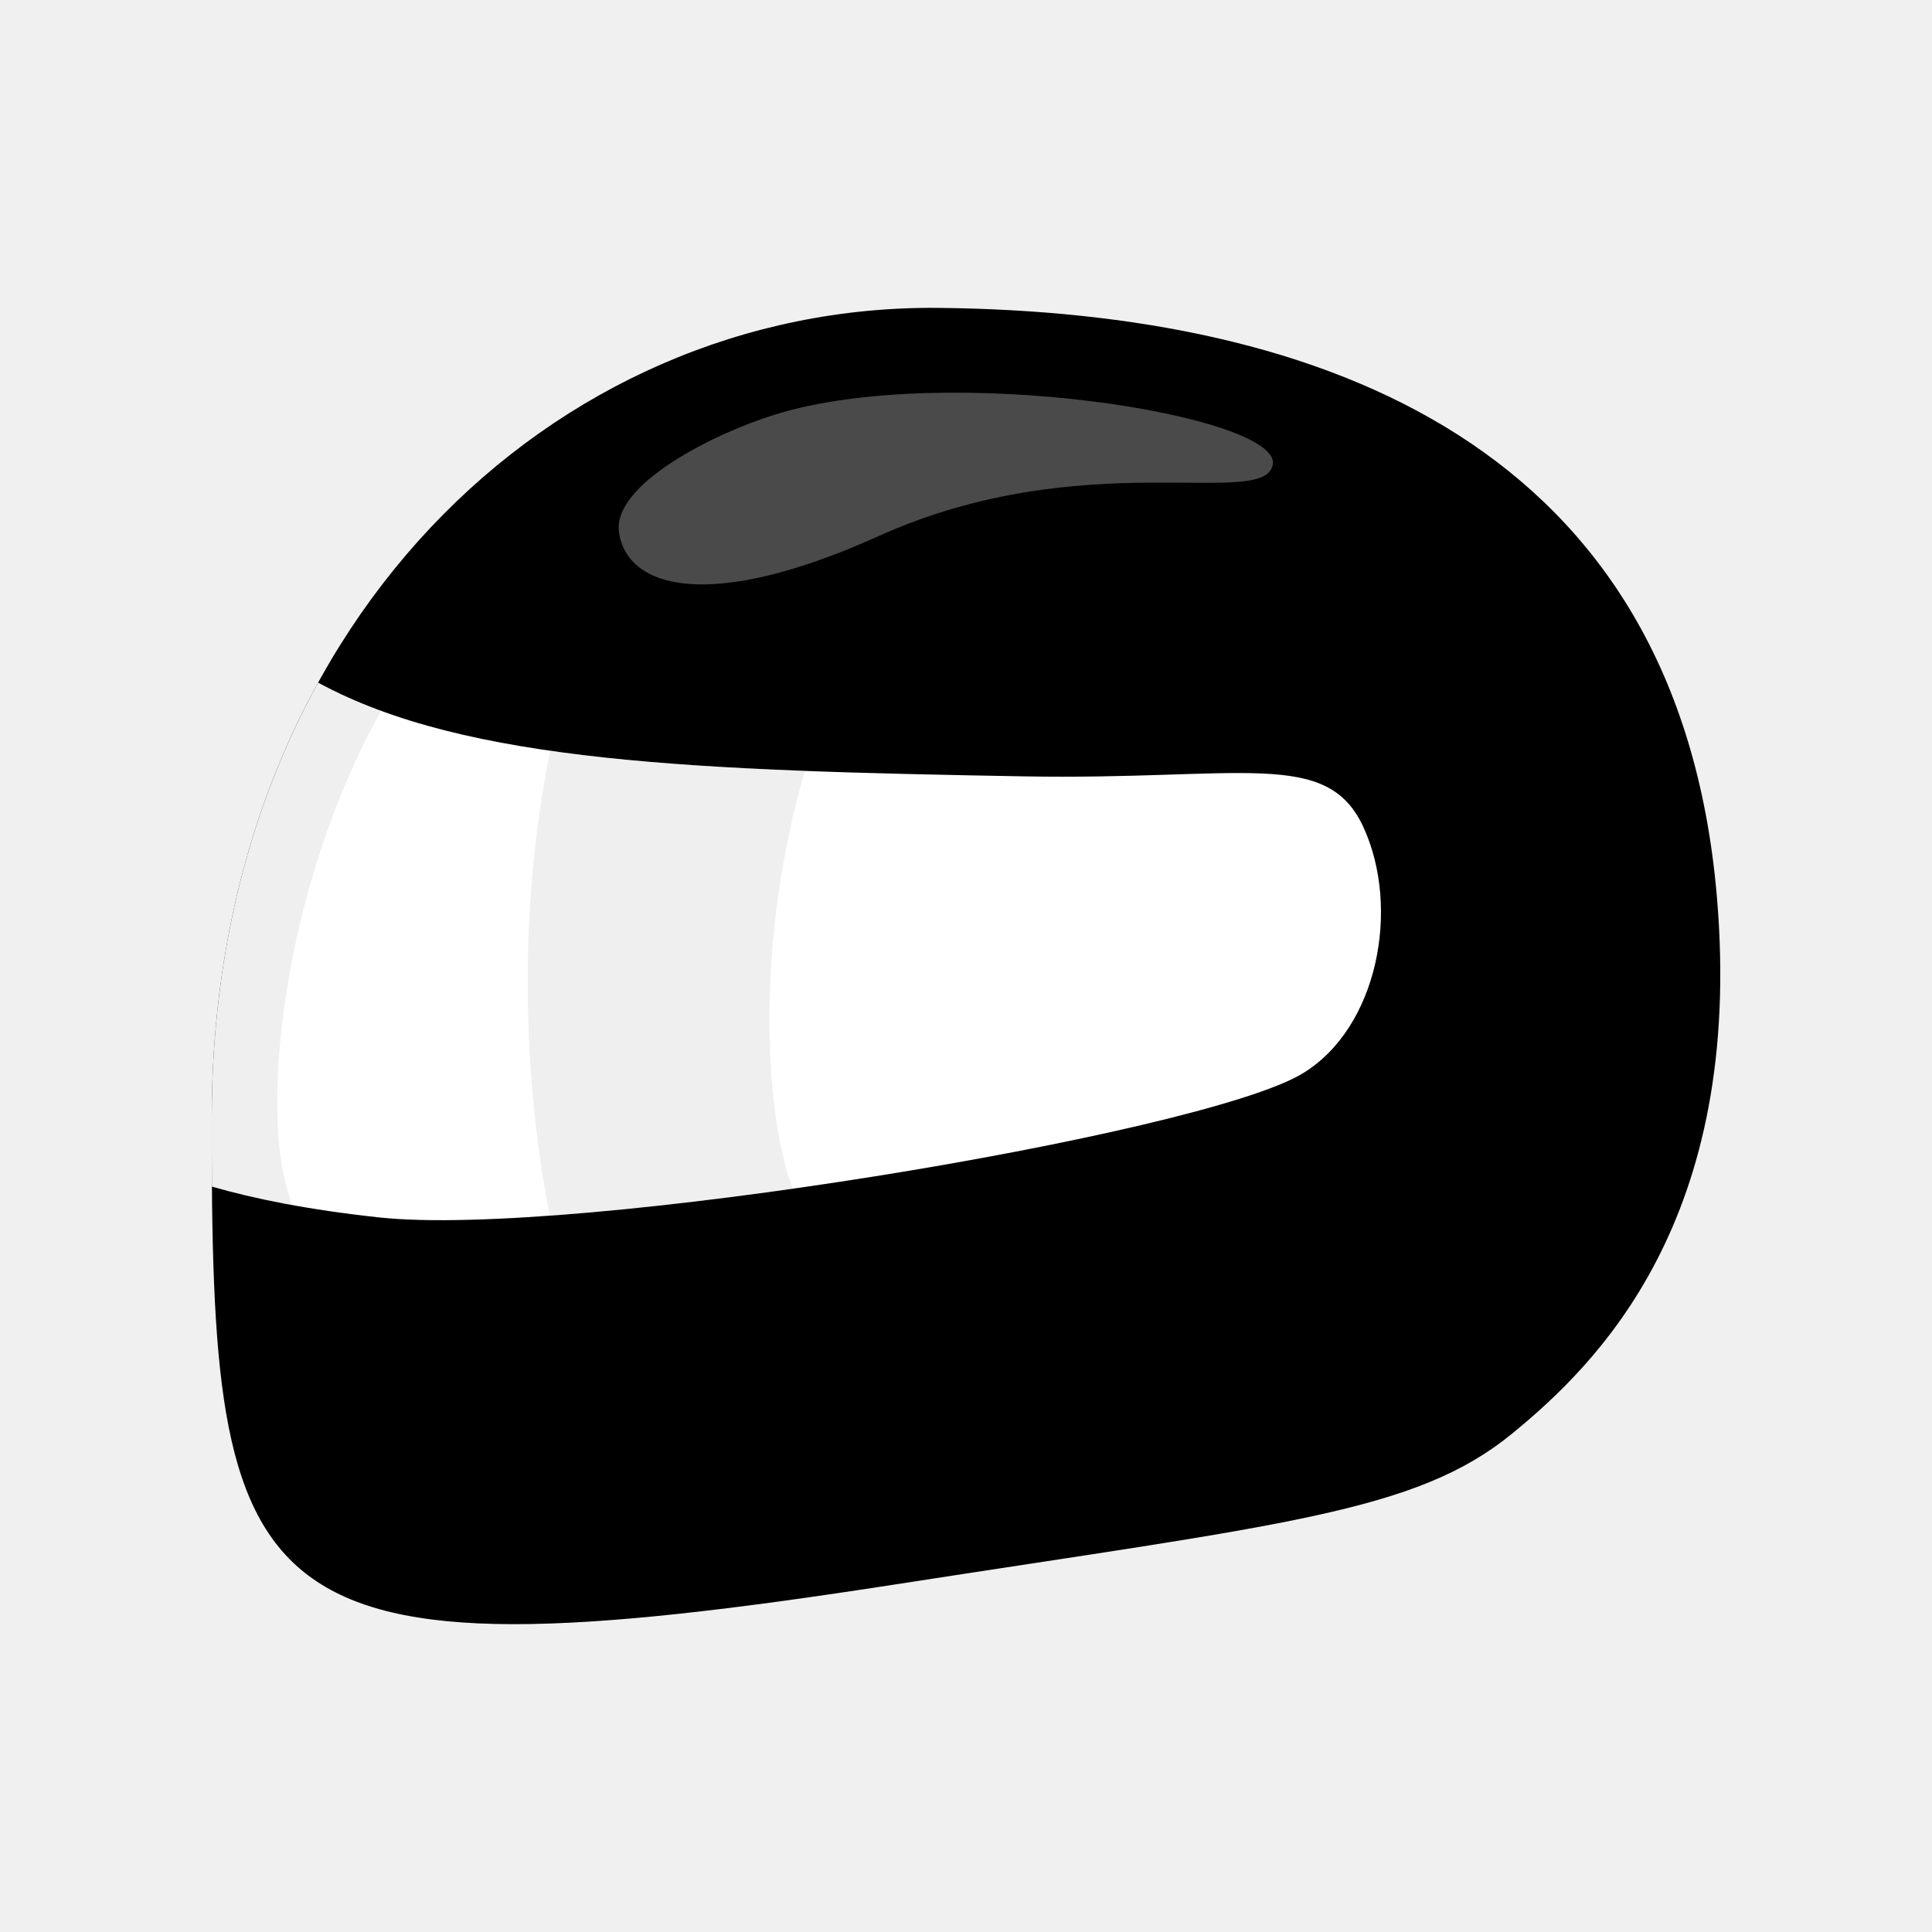
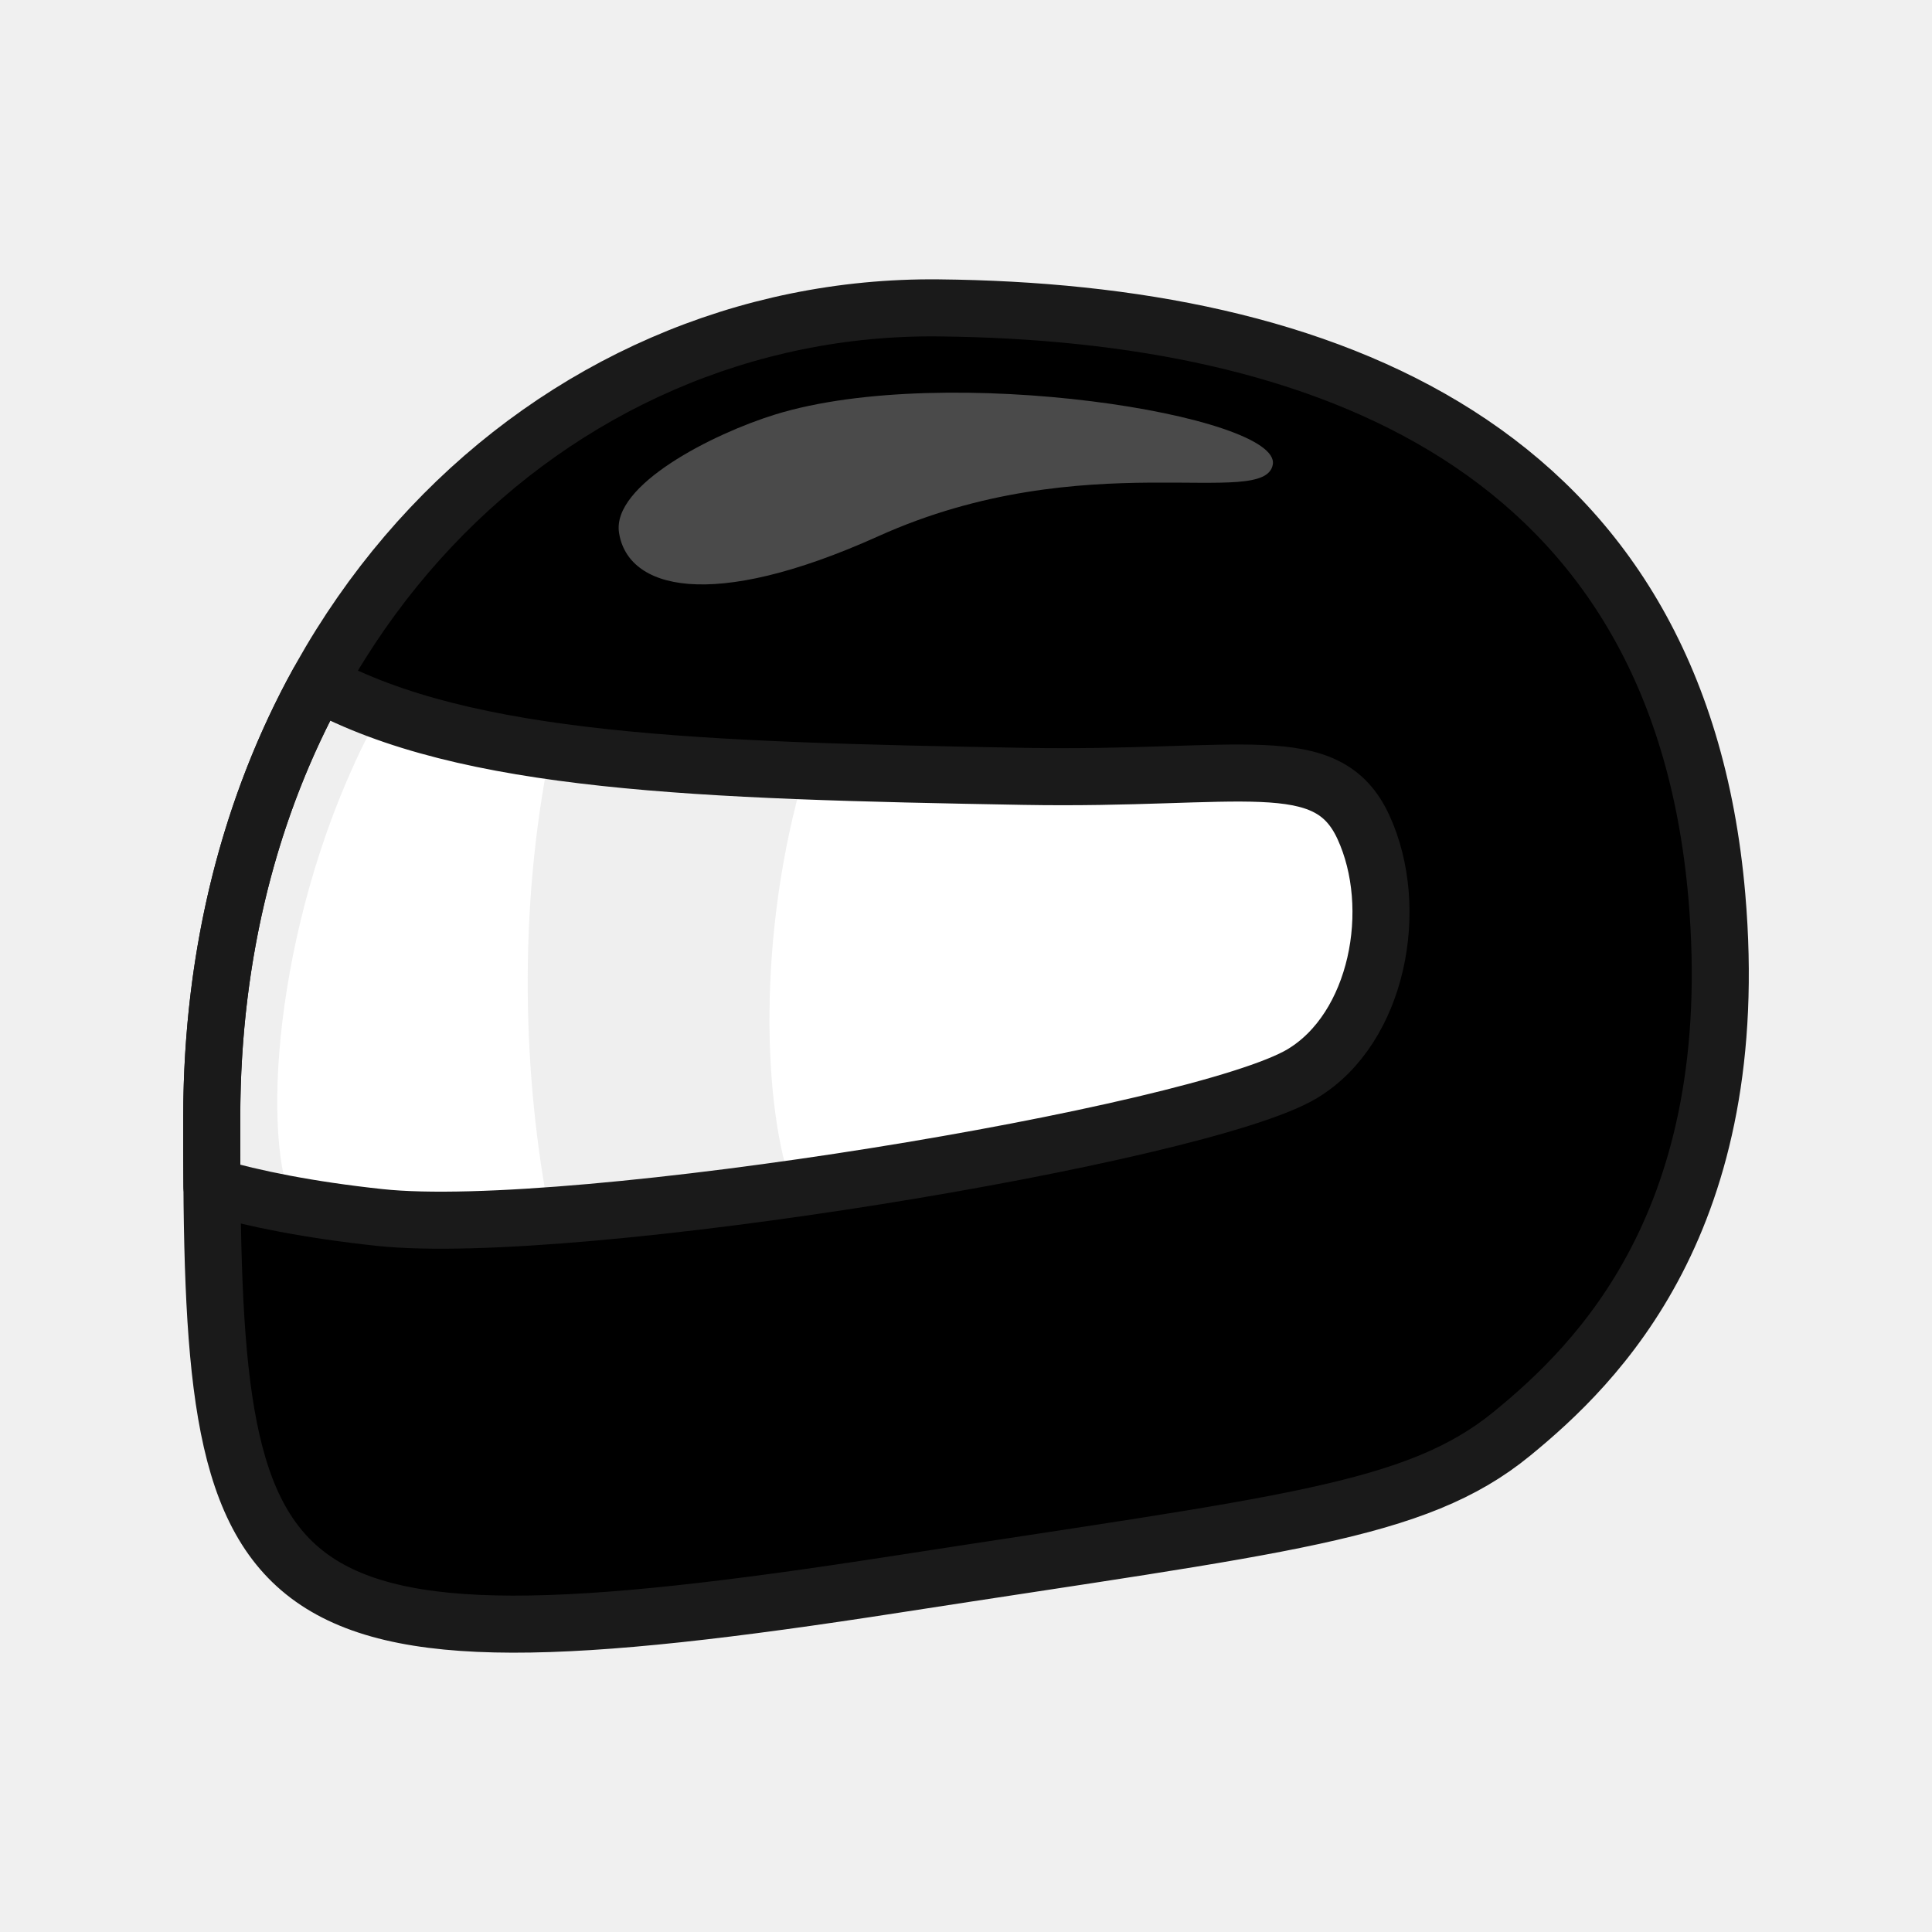
<svg xmlns="http://www.w3.org/2000/svg" width="256" height="256" viewBox="0 0 67.733 67.733" version="1.1" id="svg1" xml:space="preserve">
  <defs id="defs1" />
  <g id="layer1">
    <path style="fill:currentColor;fill-opacity:1;stroke-width:4.638;stroke-linecap:round;stroke-linejoin:round;stroke-miterlimit:10" d="M 7.424,39.125 C 7.454,22.012 19.374,10.657 32.902,10.794 c 13.528,0.137 25.929,4.844 27.288,20.625 0.978,11.36 -4.209,16.413 -7.183,18.845 C 49.624,53.032 44.996,53.436 31.375,55.549 8.47,59.101 7.393,56.612 7.424,39.125 Z" id="path1" />
    <path id="path2" style="fill:#000000;fill-opacity:0.098;stroke-width:4.638;stroke-linecap:round;stroke-linejoin:round;stroke-miterlimit:10" d="m 58.175,43.589 c 0,0 -7.913,4.98 -25.273,7.717 -17.36,2.737 -19.32,1.095 -25.043,-2.186 0.079,0.521 0.171,1.012 0.279,1.475 0.108,0.463 0.233,0.897 0.375,1.304 0.569,1.629 1.429,2.818 2.725,3.632 1.42e-4,8.9e-5 4.62e-4,-8.9e-5 6.04e-4,0 0.162,0.102 0.33,0.198 0.506,0.287 0.879,0.45 1.936,0.756 3.205,0.934 0.507,0.071 1.049,0.121 1.627,0.152 3.466,0.184 8.236,-0.338 14.798,-1.355 0.068,-0.011 0.136,-0.021 0.204,-0.031 13.464,-2.085 18.062,-2.499 21.428,-5.252 1.453,-1.189 3.435,-3.004 4.968,-5.876 0.068,-0.258 0.135,-0.525 0.2,-0.8 z" />
-     <path id="path3" style="fill:#ffffff;fill-opacity:1;stroke-width:4.638;stroke-linecap:round;stroke-linejoin:round;stroke-miterlimit:10" d="m 11.152,23.933 c -2.342,4.254 -3.718,9.392 -3.728,15.192 -0.002,0.861 -2.84e-4,1.686 0.006,2.475 1.472,0.425 3.39,0.816 5.879,1.083 6.786,0.729 28.785,-2.901 32.347,-5.042 2.649,-1.592 3.452,-5.802 2.143,-8.644 -1.279,-2.777 -4.243,-1.642 -11.907,-1.779 -11.396,-0.203 -19.541,-0.46 -24.739,-3.285 z" />
+     <path id="path3" style="fill:#ffffff;fill-opacity:1;stroke-width:2;stroke-linecap:round;stroke-linejoin:round;stroke-miterlimit:10;stroke-dasharray:none;stroke:none" d="m 11.152,23.933 c -2.342,4.254 -3.718,9.392 -3.728,15.192 -0.002,0.861 -2.84e-4,1.686 0.006,2.475 1.472,0.425 3.39,0.816 5.879,1.083 6.786,0.729 28.785,-2.901 32.347,-5.042 2.649,-1.592 3.452,-5.802 2.143,-8.644 -1.279,-2.777 -4.243,-1.642 -11.907,-1.779 -11.396,-0.203 -19.541,-0.46 -24.739,-3.285 z" />
    <path style="fill:#ffffff;fill-opacity:0.292;stroke-width:4.638;stroke-linecap:round;stroke-linejoin:round;stroke-miterlimit:10" d="m 27.176,14.532 c 6.013,-1.858 17.725,0.035 17.447,1.748 -0.263,1.616 -6.584,-0.748 -13.825,2.517 -5.91,2.665 -8.793,1.84 -9.096,-0.121 -0.258,-1.672 3.284,-3.467 5.474,-4.144 z" id="path4" />
    <path id="path5" style="fill:#b9b9b9;fill-opacity:0.233;stroke-width:4.638;stroke-linecap:round;stroke-linejoin:round;stroke-miterlimit:10" d="m 19.29,26.321 c -1.139,5.616 -0.958,11.482 -0.015,16.3 2.564,-0.185 5.521,-0.52 8.515,-0.944 -1.033,-2.779 -1.278,-8.886 0.434,-14.65 -3.339,-0.127 -6.313,-0.329 -8.934,-0.706 z" />
    <path id="path6" style="fill:#b9b9b9;fill-opacity:0.233;stroke-width:4.638;stroke-linecap:round;stroke-linejoin:round;stroke-miterlimit:10" d="m 11.152,23.933 c -2.342,4.254 -3.718,9.392 -3.728,15.192 -0.002,0.861 -2.84e-4,1.686 0.006,2.475 0.79,0.228 1.709,0.447 2.775,0.641 -0.016,-0.14 -0.045,-0.272 -0.087,-0.396 C 9.144,38.98 9.858,31.205 13.36,24.921 12.572,24.632 11.836,24.305 11.152,23.933 Z" />
-     <path id="path7" style="fill:#000000;fill-opacity:0.098;stroke-width:4.638;stroke-linecap:round;stroke-linejoin:round;stroke-miterlimit:10" d="m 47.721,28.838 c 0.026,0.051 0.052,0.104 0.077,0.159 1.309,2.842 0.507,7.052 -2.143,8.644 -3.562,2.141 -25.561,5.771 -32.347,5.042 -2.489,-0.267 -4.407,-0.658 -5.879,-1.083 0.006,0.781 0.017,1.528 0.036,2.24 2.553,0.44 5.824,1.279 9.226,1.24 7.206,-0.081 15.634,-1.79 23.522,-3.351 8.202,-1.623 8.746,-4.25 8.981,-6.396 0.199,-1.813 -0.54,-4.844 -1.474,-6.496 z" />
+     <path id="path7" style="fill:#000000;fill-opacity:0.098;stroke-width:4.638;stroke-linecap:round;stroke-linejoin:round;stroke-miterlimit:10" d="m 47.721,28.838 c 0.026,0.051 0.052,0.104 0.077,0.159 1.309,2.842 0.507,7.052 -2.143,8.644 -3.562,2.141 -25.561,5.771 -32.347,5.042 -2.489,-0.267 -4.407,-0.658 -5.879,-1.083 0.006,0.781 0.053,2.606 0.072,3.318 2.553,0.44 6.058,1.01 9.46,0.972 7.206,-0.081 15.544,-1.97 23.432,-3.531 8.202,-1.623 9.196,-4.88 8.801,-7.026 -0.33,-1.794 -0.54,-4.844 -1.474,-6.496 z" />
+     <path style="fill:none;fill-opacity:1;stroke-width:2;stroke-linecap:round;stroke-linejoin:round;stroke-miterlimit:10;stroke:#1a1a1a;stroke-dasharray:none" d="M 7.424,39.125 C 7.454,22.012 19.374,10.657 32.902,10.794 c 13.528,0.137 25.929,4.844 27.288,20.625 0.978,11.36 -4.209,16.413 -7.183,18.845 C 49.624,53.032 44.996,53.436 31.375,55.549 8.47,59.101 7.393,56.612 7.424,39.125 Z" id="path8" />
+     <path id="path9" style="fill:none;fill-opacity:1;stroke-width:2;stroke-linecap:round;stroke-linejoin:round;stroke-miterlimit:10;stroke-dasharray:none;stroke:#1a1a1a" d="m 11.152,23.933 c -2.342,4.254 -3.718,9.392 -3.728,15.192 -0.002,0.861 -2.84e-4,1.686 0.006,2.475 1.472,0.425 3.39,0.816 5.879,1.083 6.786,0.729 28.785,-2.901 32.347,-5.042 2.649,-1.592 3.452,-5.802 2.143,-8.644 -1.279,-2.777 -4.243,-1.642 -11.907,-1.779 -11.396,-0.203 -19.541,-0.46 -24.739,-3.285 z" />
  </g>
</svg>
